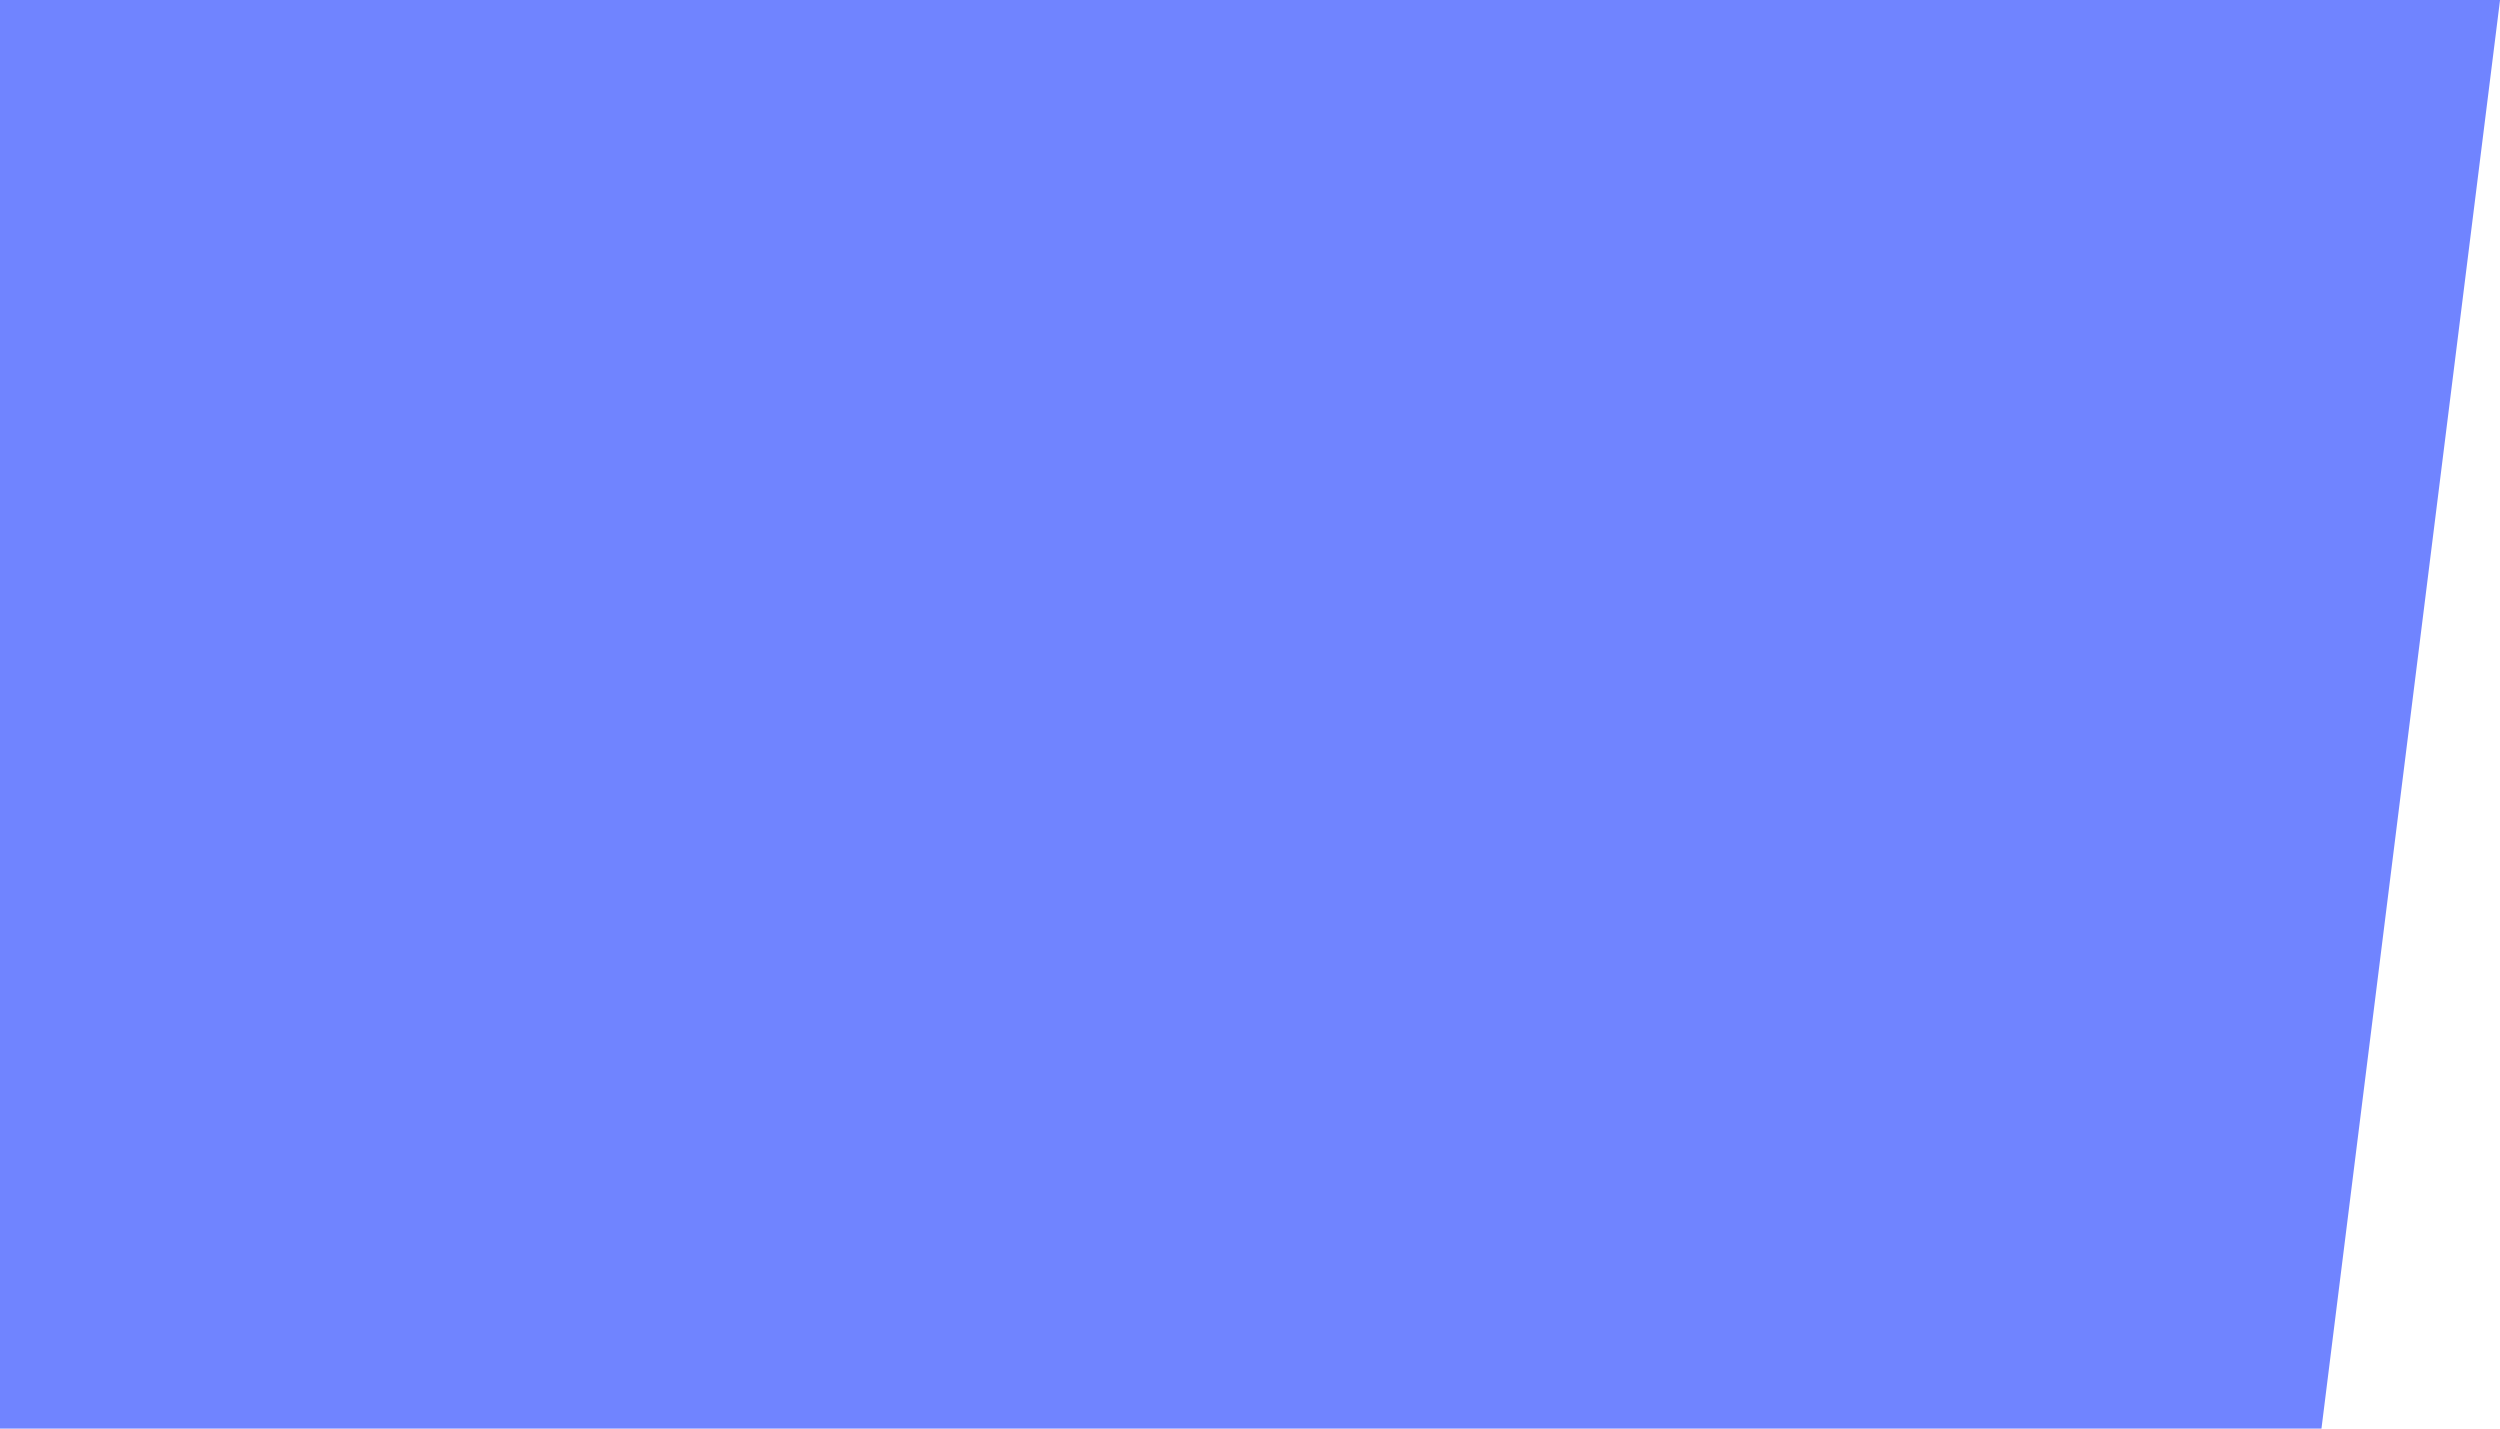
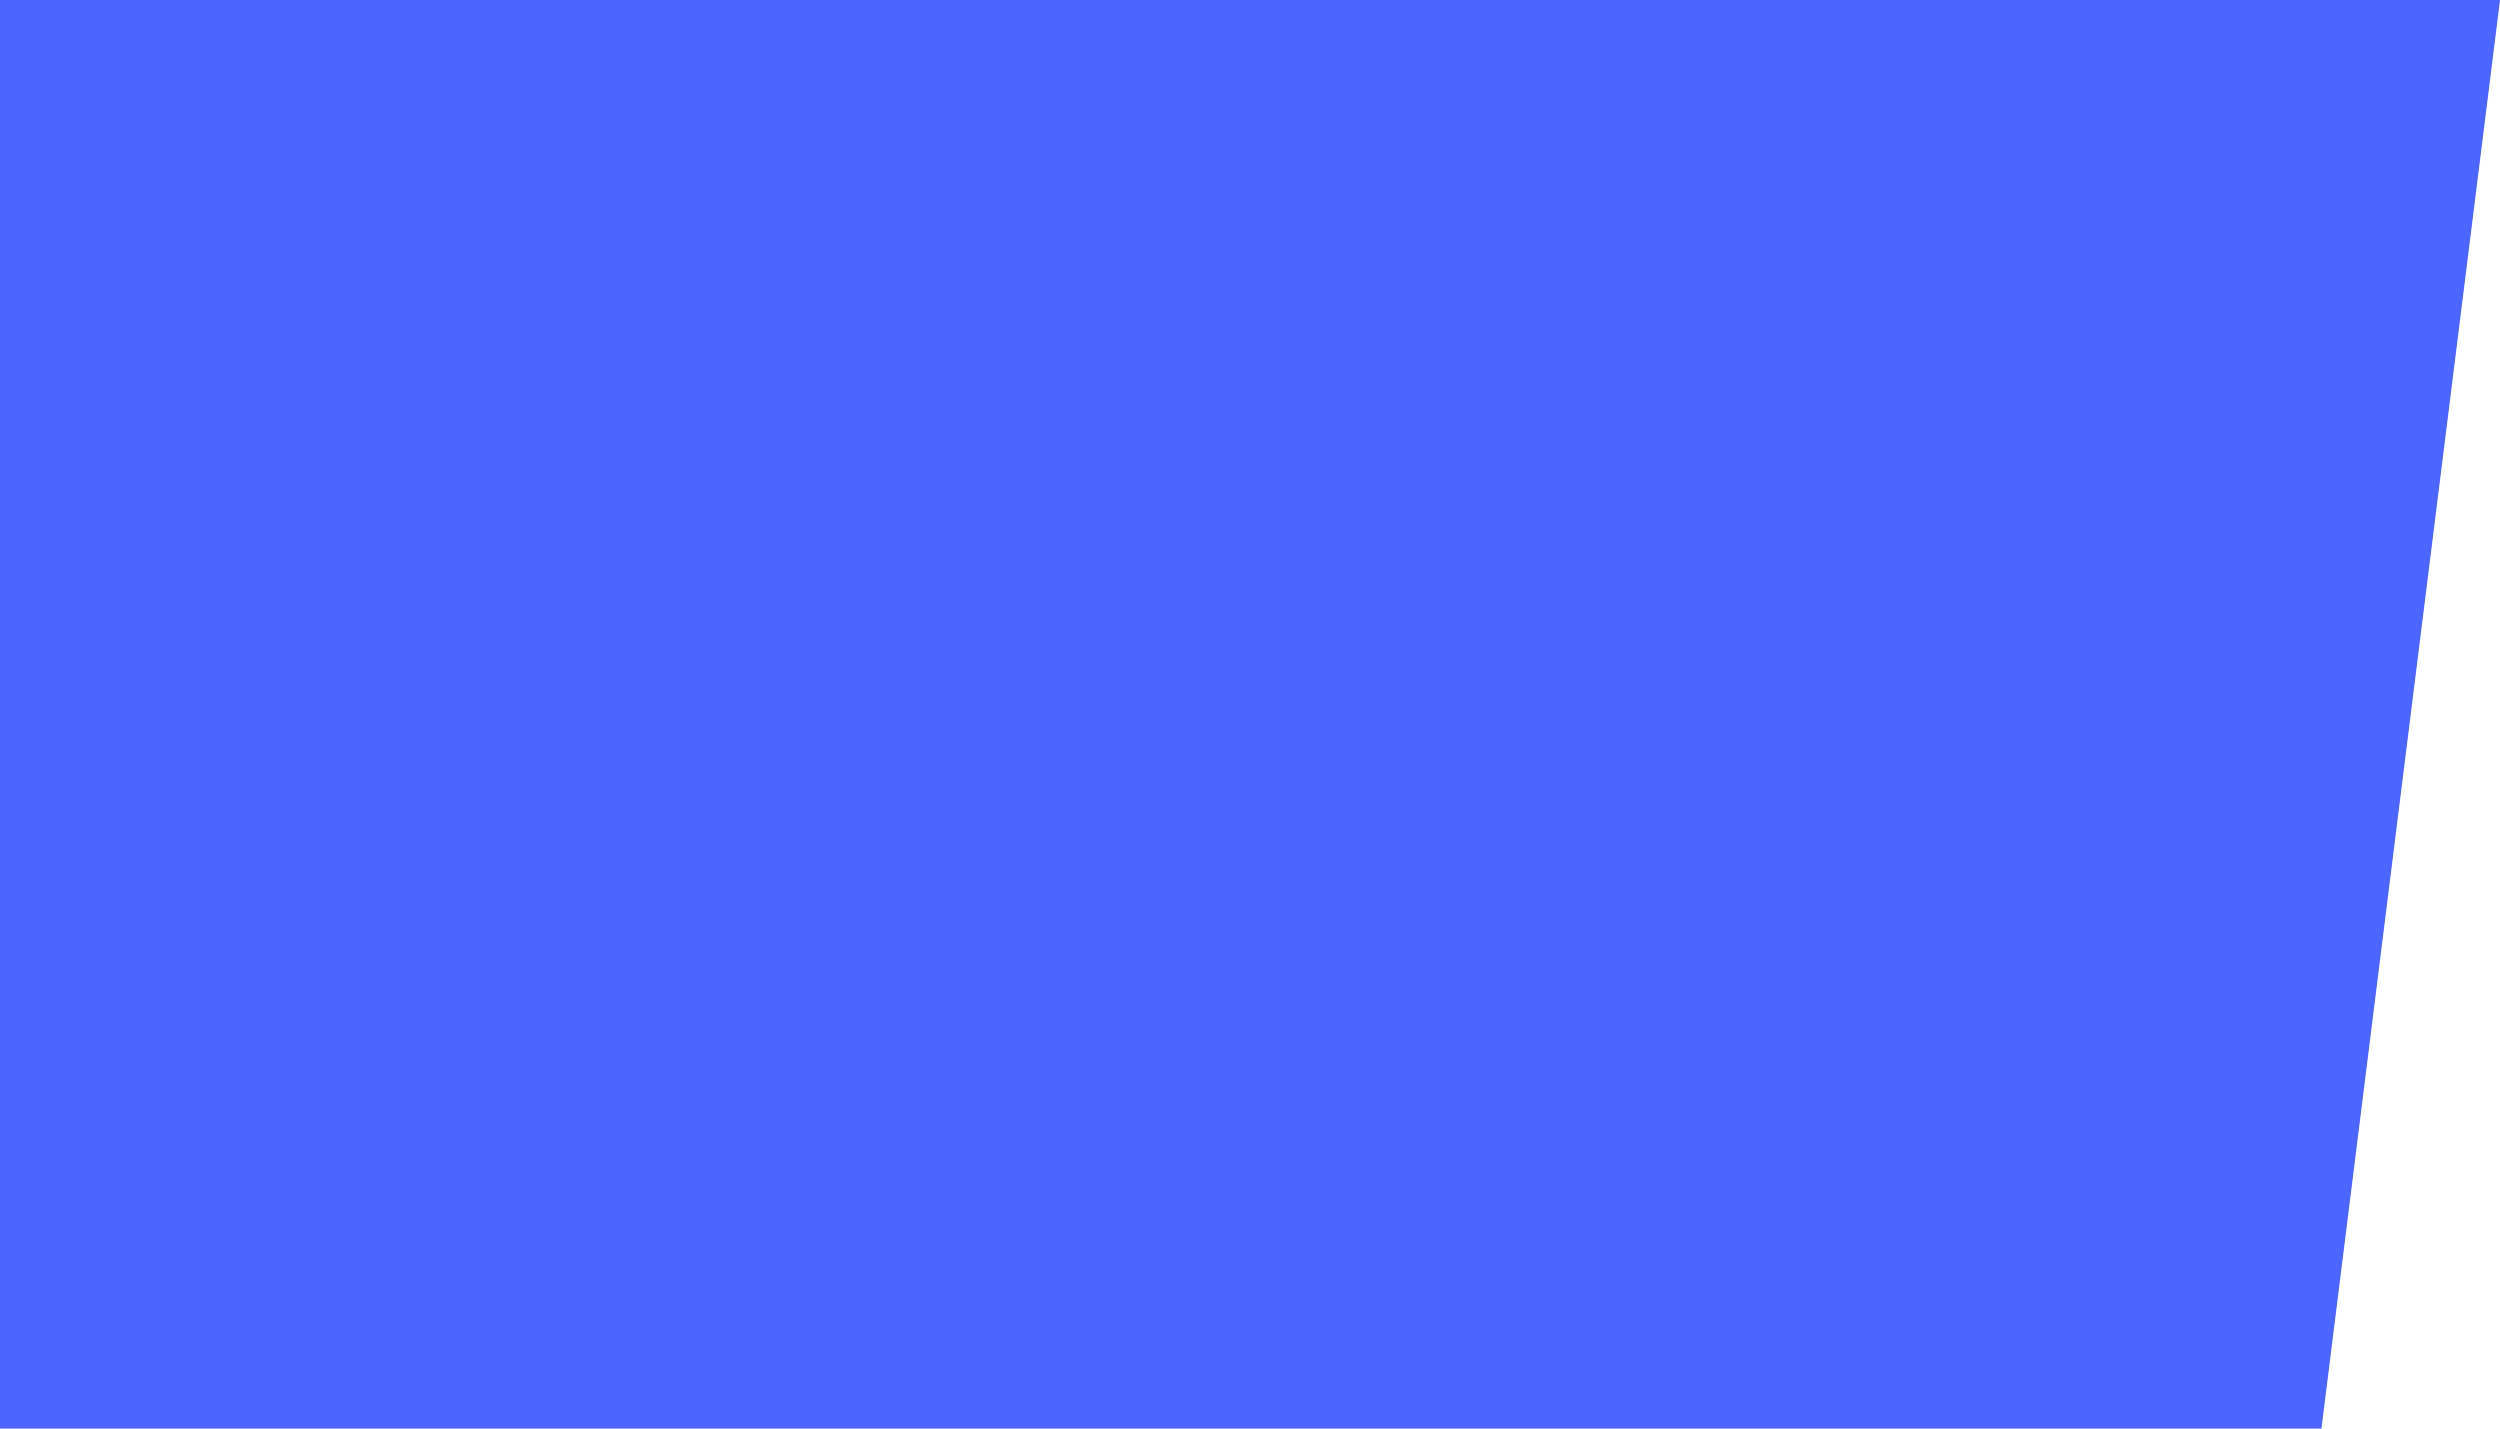
<svg xmlns="http://www.w3.org/2000/svg" width="28" height="16" viewBox="0 0 28 16" fill="none">
-   <path d="M27.434 0.5L25.559 15.5H-51C-52.933 15.5 -54.5 13.933 -54.5 12V4C-54.5 2.067 -52.933 0.5 -51 0.5H27.434Z" fill="#7084FF" stroke="#7084FF" />
+   <path d="M27.434 0.5L25.559 15.5H-51C-52.933 15.5 -54.5 13.933 -54.5 12V4C-54.5 2.067 -52.933 0.5 -51 0.5H27.434Z" fill="#4c65ff" stroke="#4c65ff" />
</svg>
